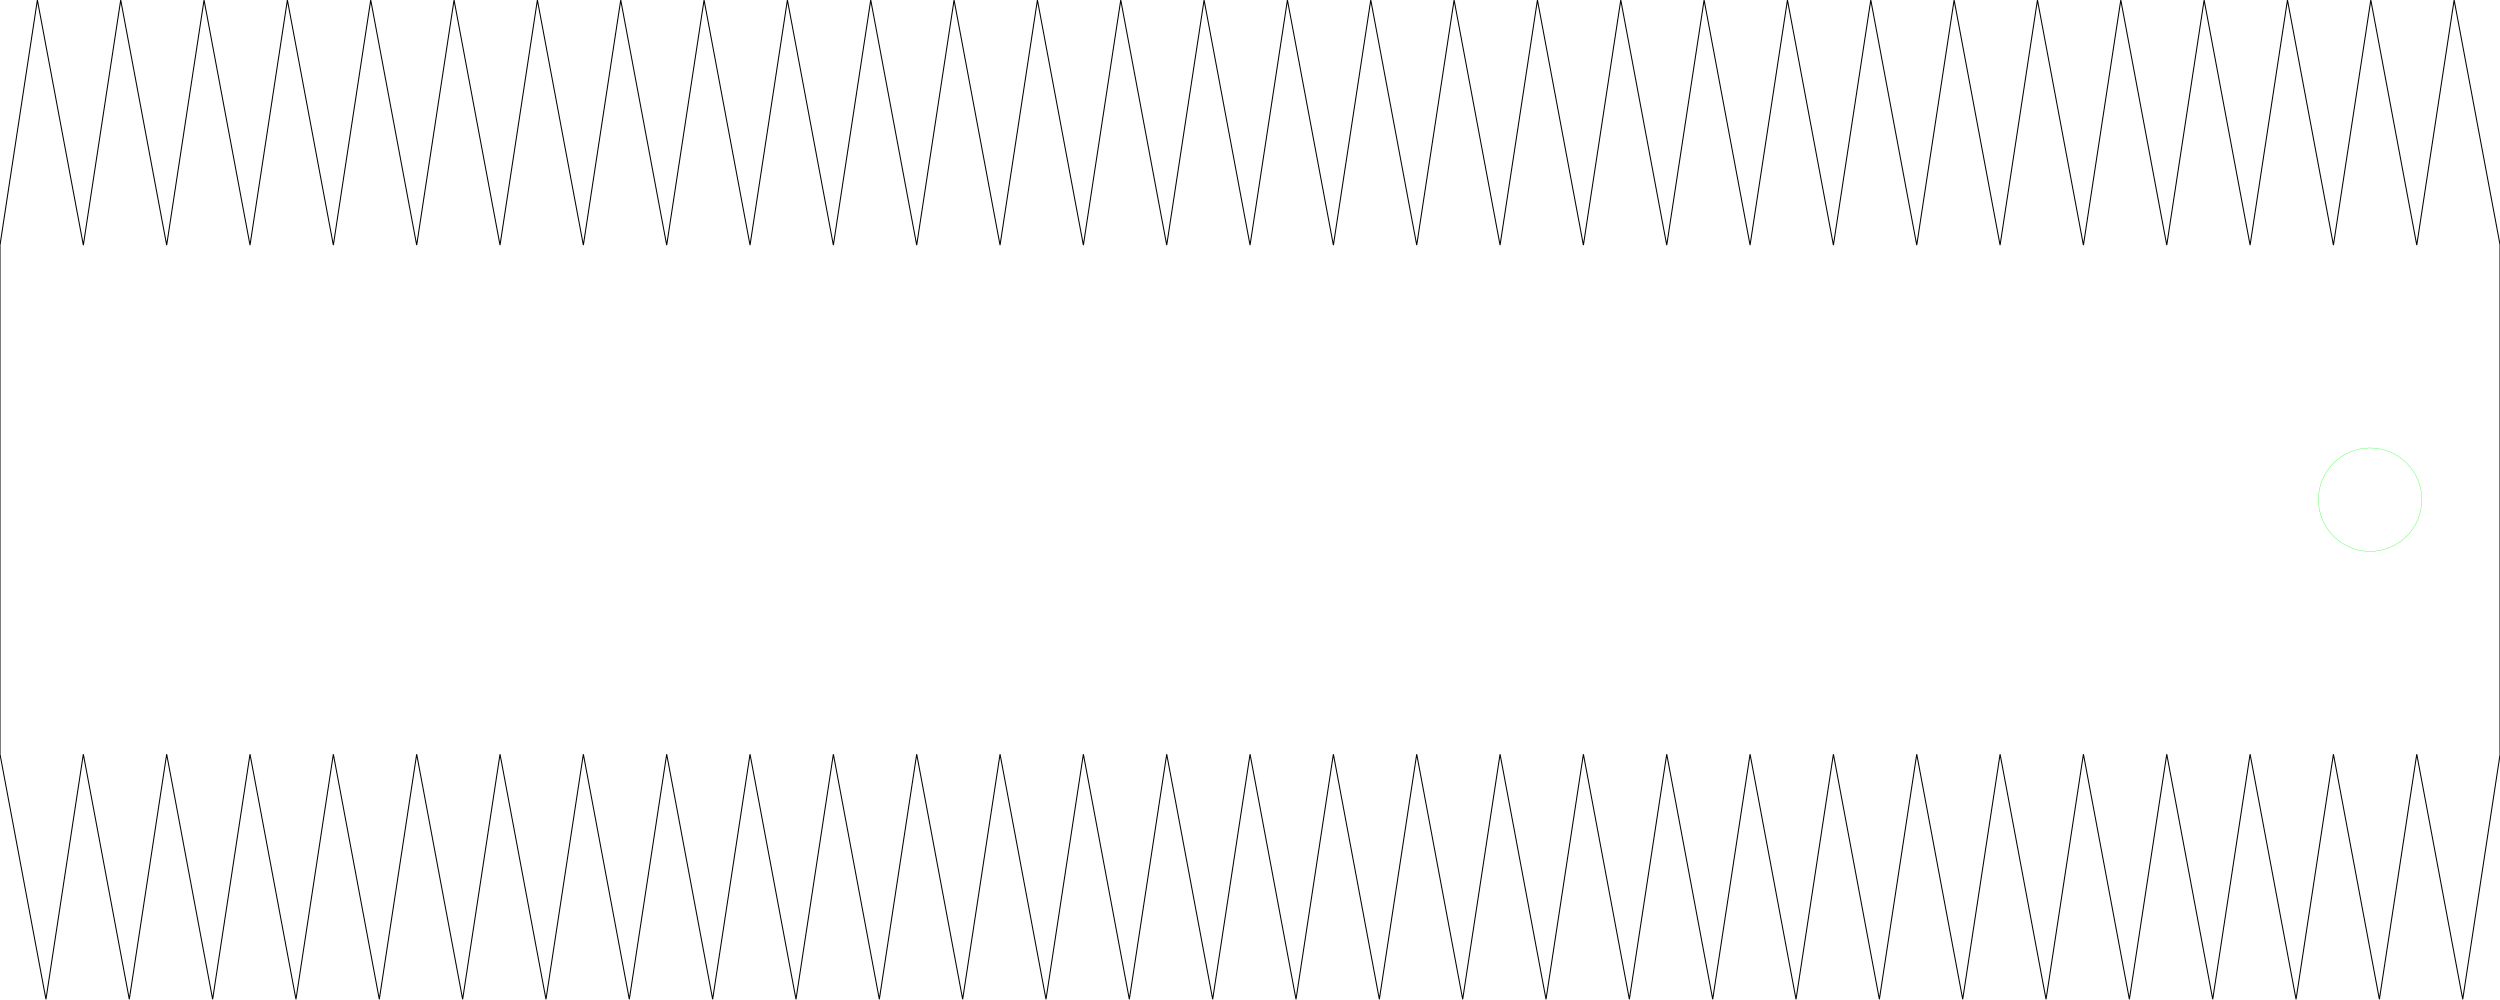
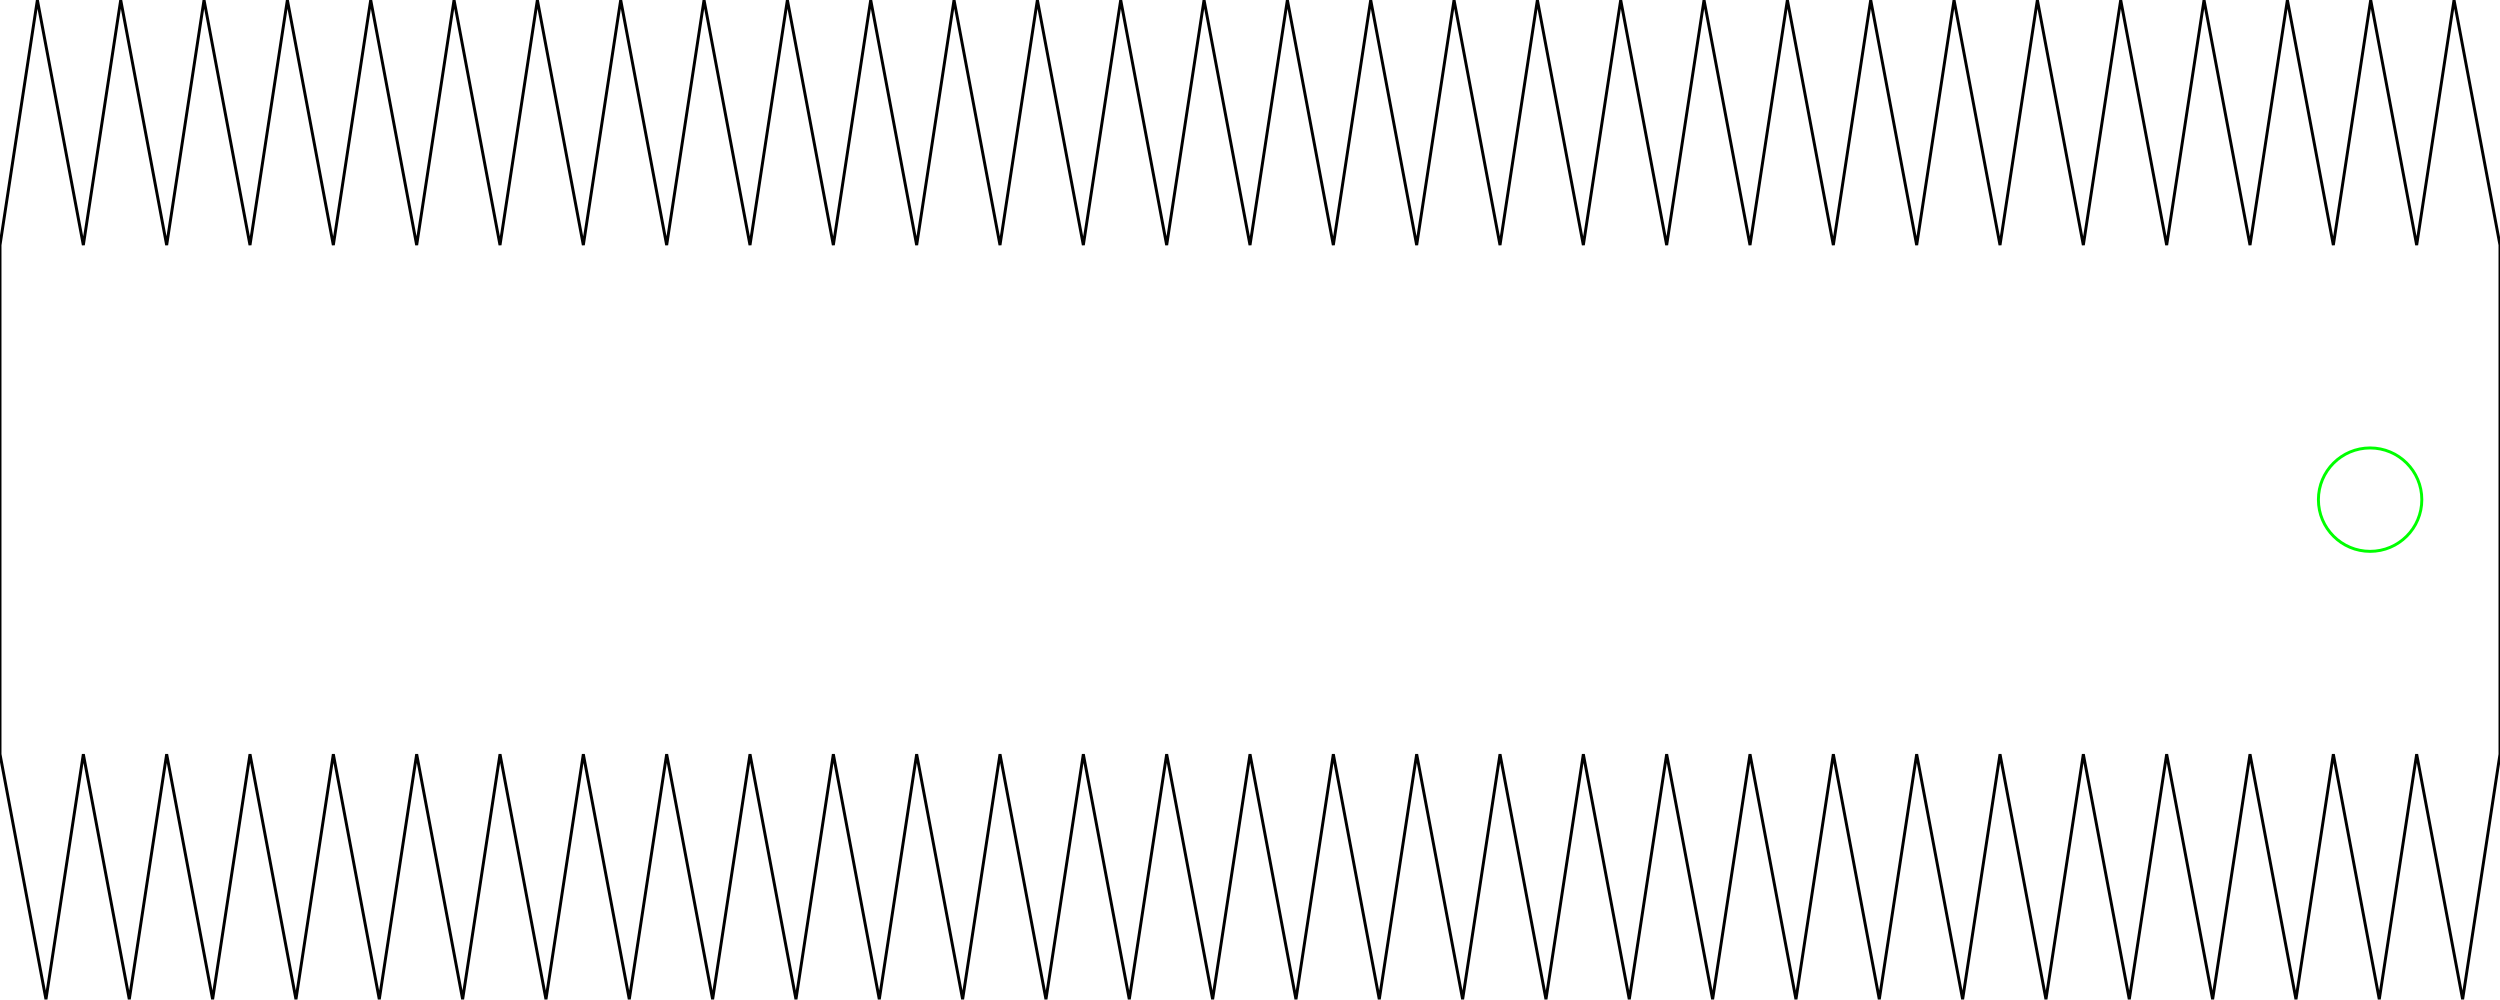
- <svg xmlns="http://www.w3.org/2000/svg" width="169.223mm" height="67.642mm" viewBox="0 0 169.223 67.642" version="1.1" id="svg1">
-   <defs id="defs1" />
-   <g id="layer1" transform="translate(-106.8371,-130.7726)">
-     <path style="vector-effect:non-scaling-stroke;fill:none;stroke:#000000;stroke-width:0.265;-inkscape-stroke:hairline" d="m 106.837,181.823 3.111,16.592 2.53,-16.592 3.111,16.592 2.53,-16.592 3.111,16.592 2.53,-16.592 3.111,16.592 2.53,-16.592 3.111,16.592 2.53,-16.592 3.111,16.592 2.53,-16.592 3.111,16.592 2.53,-16.592 3.111,16.592 2.53,-16.592 3.111,16.592 2.53,-16.592 3.111,16.592 2.53,-16.592 3.111,16.592 2.53,-16.592 3.111,16.592 2.53,-16.592 3.111,16.592 2.53,-16.592 3.111,16.592 2.53,-16.592 3.111,16.592 2.53,-16.592 3.111,16.592 2.53,-16.592 3.111,16.592 2.53,-16.592 3.111,16.592 2.53,-16.592 3.111,16.592 2.53,-16.592 3.111,16.592 2.53,-16.592 3.111,16.592 2.53,-16.592 3.111,16.592 2.53,-16.592 3.111,16.592 2.53,-16.592 3.111,16.592 2.53,-16.592 3.111,16.592 2.53,-16.592 3.111,16.592 2.53,-16.592 3.111,16.592 2.53,-16.592 3.111,16.592 2.53,-16.592 3.111,16.592 2.53,-16.592 3.111,16.592 2.53,-16.592" id="path8" />
-     <path style="vector-effect:non-scaling-stroke;fill:none;stroke:#000000;stroke-width:0.265;-inkscape-stroke:hairline" d="m 106.837,147.365 2.53,-16.592 3.111,16.592 2.53,-16.592 3.111,16.592 2.53,-16.592 3.111,16.592 2.53,-16.592 3.111,16.592 2.53,-16.592 3.111,16.592 2.53,-16.592 3.111,16.592 2.53,-16.592 3.111,16.592 2.53,-16.592 3.111,16.592 2.53,-16.592 3.111,16.592 2.53,-16.592 3.111,16.592 2.53,-16.592 3.111,16.592 2.53,-16.592 3.111,16.592 2.53,-16.592 3.111,16.592 2.53,-16.592 3.111,16.592 2.53,-16.592 3.111,16.592 2.53,-16.592 3.111,16.592 2.53,-16.592 3.111,16.592 2.53,-16.592 3.111,16.592 2.53,-16.592 3.111,16.592 2.53,-16.592 3.111,16.592 2.53,-16.592 3.111,16.592 2.53,-16.592 3.111,16.592 2.53,-16.592 3.111,16.592 2.53,-16.592 3.111,16.592 2.53,-16.592 3.111,16.592 2.53,-16.592 3.111,16.592 2.53,-16.592 3.111,16.592 2.53,-16.592 3.111,16.592 2.53,-16.592 3.111,16.592 2.53,-16.592 3.111,16.592" id="path8-7" />
-     <path style="vector-effect:non-scaling-stroke;fill:none;stroke:#000000;stroke-width:0.265;-inkscape-stroke:hairline" d="m 106.837,147.365 c 0,34.458 0,34.458 0,34.458 v 0" id="path9" />
-     <path style="vector-effect:non-scaling-stroke;fill:none;stroke:#000000;stroke-width:0.265;-inkscape-stroke:hairline" d="m 276.06,147.365 v 34.458" id="path10" />
-     <circle style="vector-effect:non-scaling-stroke;fill:none;stroke:#00ff00;stroke-width:0.076;stroke-opacity:1;-inkscape-stroke:hairline" id="path11" cx="267.268" cy="164.594" r="3.5" />
+ <svg xmlns="http://www.w3.org/2000/svg" width="169.223mm" height="67.642mm" viewBox="0 0 169.223 67.642">
+   <g fill="none" stroke="#00ff00" stroke-width="0.2">
+     <circle cx="160.431" cy="33.821" r="3.5" />
+   </g>
+   <g fill="none" stroke="#000000" stroke-width="0.2">
+     <path d="M 0,16.592 L 2.53,0 L 5.641,16.592 L 8.171,0 L 11.281,16.592 L 13.811,0 L 16.922,16.592 L 19.452,0 L 22.563,16.592 L 25.093,0 L 28.204,16.592 L 30.734,0 L 33.845,16.592 L 36.374,0 L 39.485,16.592 L 42.015,0 L 45.126,16.592 L 47.656,0 L 50.767,16.592 L 53.297,0 L 56.408,16.592 L 58.938,0 L 62.048,16.592 L 64.578,0 L 67.689,16.592 L 70.219,0 L 73.33,16.592 L 75.86,0 L 78.971,16.592 L 81.501,0 L 84.612,16.592 L 87.141,0 L 90.252,16.592 L 92.782,0 L 95.893,16.592 L 98.423,0 L 101.534,16.592 L 104.064,0 L 107.175,16.592 L 109.704,0 L 112.815,16.592 L 115.345,0 L 118.456,16.592 L 120.986,0 L 124.097,16.592 L 126.627,0 L 129.738,16.592 L 132.268,0 L 135.379,16.592 L 137.908,0 L 141.019,16.592 L 143.549,0 L 146.66,16.592 L 149.19,0 L 152.301,16.592 L 154.831,0 L 157.942,16.592 L 160.471,0 L 163.582,16.592 L 166.112,0 L 169.223,16.592 L 169.223,51.05 L 166.693,67.642 L 163.582,51.05 L 161.052,67.642 L 157.942,51.05 L 155.412,67.642 L 152.301,51.05 L 149.771,67.642 L 146.66,51.05 L 144.13,67.642 L 141.019,51.05 L 138.489,67.642 L 135.379,51.05 L 132.849,67.642 L 129.738,51.05 L 127.208,67.642 L 124.097,51.05 L 121.567,67.642 L 118.456,51.05 L 115.926,67.642 L 112.815,51.05 L 110.285,67.642 L 107.175,51.05 L 104.645,67.642 L 101.534,51.05 L 99.004,67.642 L 95.893,51.05 L 93.363,67.642 L 90.252,51.05 L 87.722,67.642 L 84.612,51.05 L 82.082,67.642 L 78.971,51.05 L 76.441,67.642 L 73.33,51.05 L 70.8,67.642 L 67.689,51.05 L 65.159,67.642 L 62.048,51.05 L 59.519,67.642 L 56.408,51.05 L 53.878,67.642 L 50.767,51.05 L 48.237,67.642 L 45.126,51.05 L 42.596,67.642 L 39.485,51.05 L 36.956,67.642 L 33.845,51.05 L 31.315,67.642 L 28.204,51.05 L 25.674,67.642 L 22.563,51.05 L 20.033,67.642 L 16.922,51.05 L 14.392,67.642 L 11.281,51.05 L 8.752,67.642 L 5.641,51.05 L 3.111,67.642 L 0,51.05 L 0,16.592 Z" />
  </g>
</svg>
